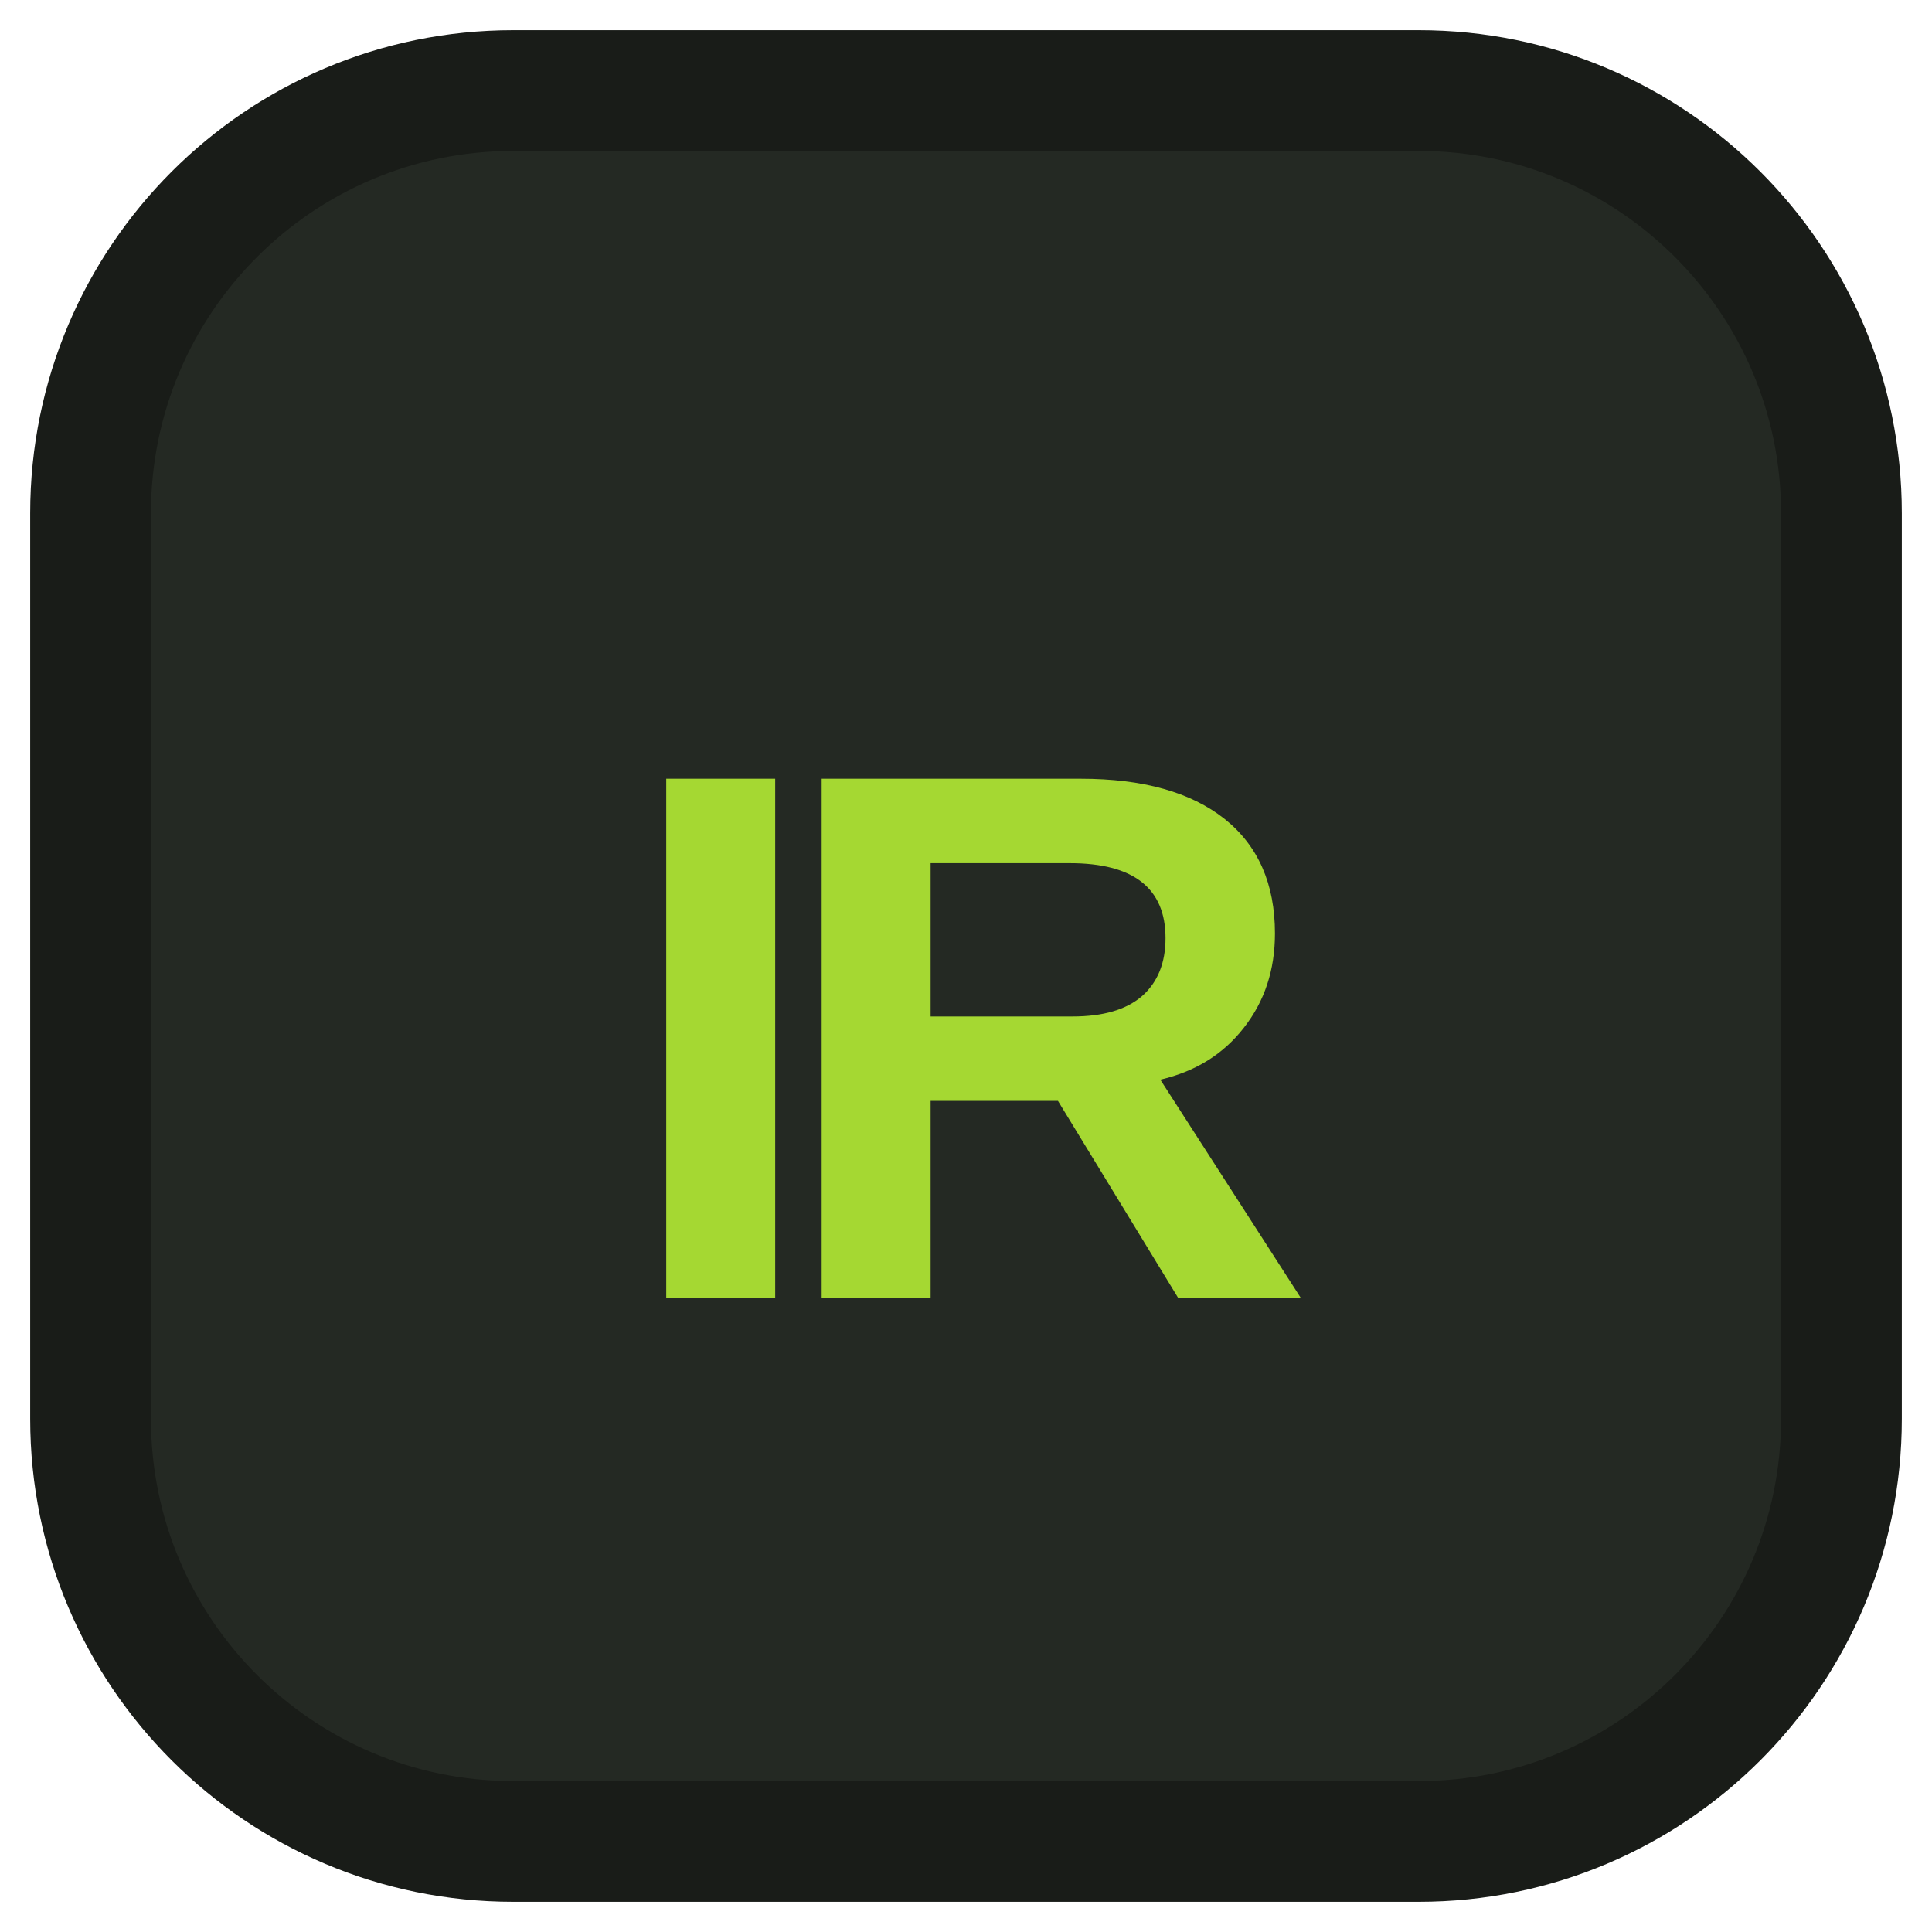
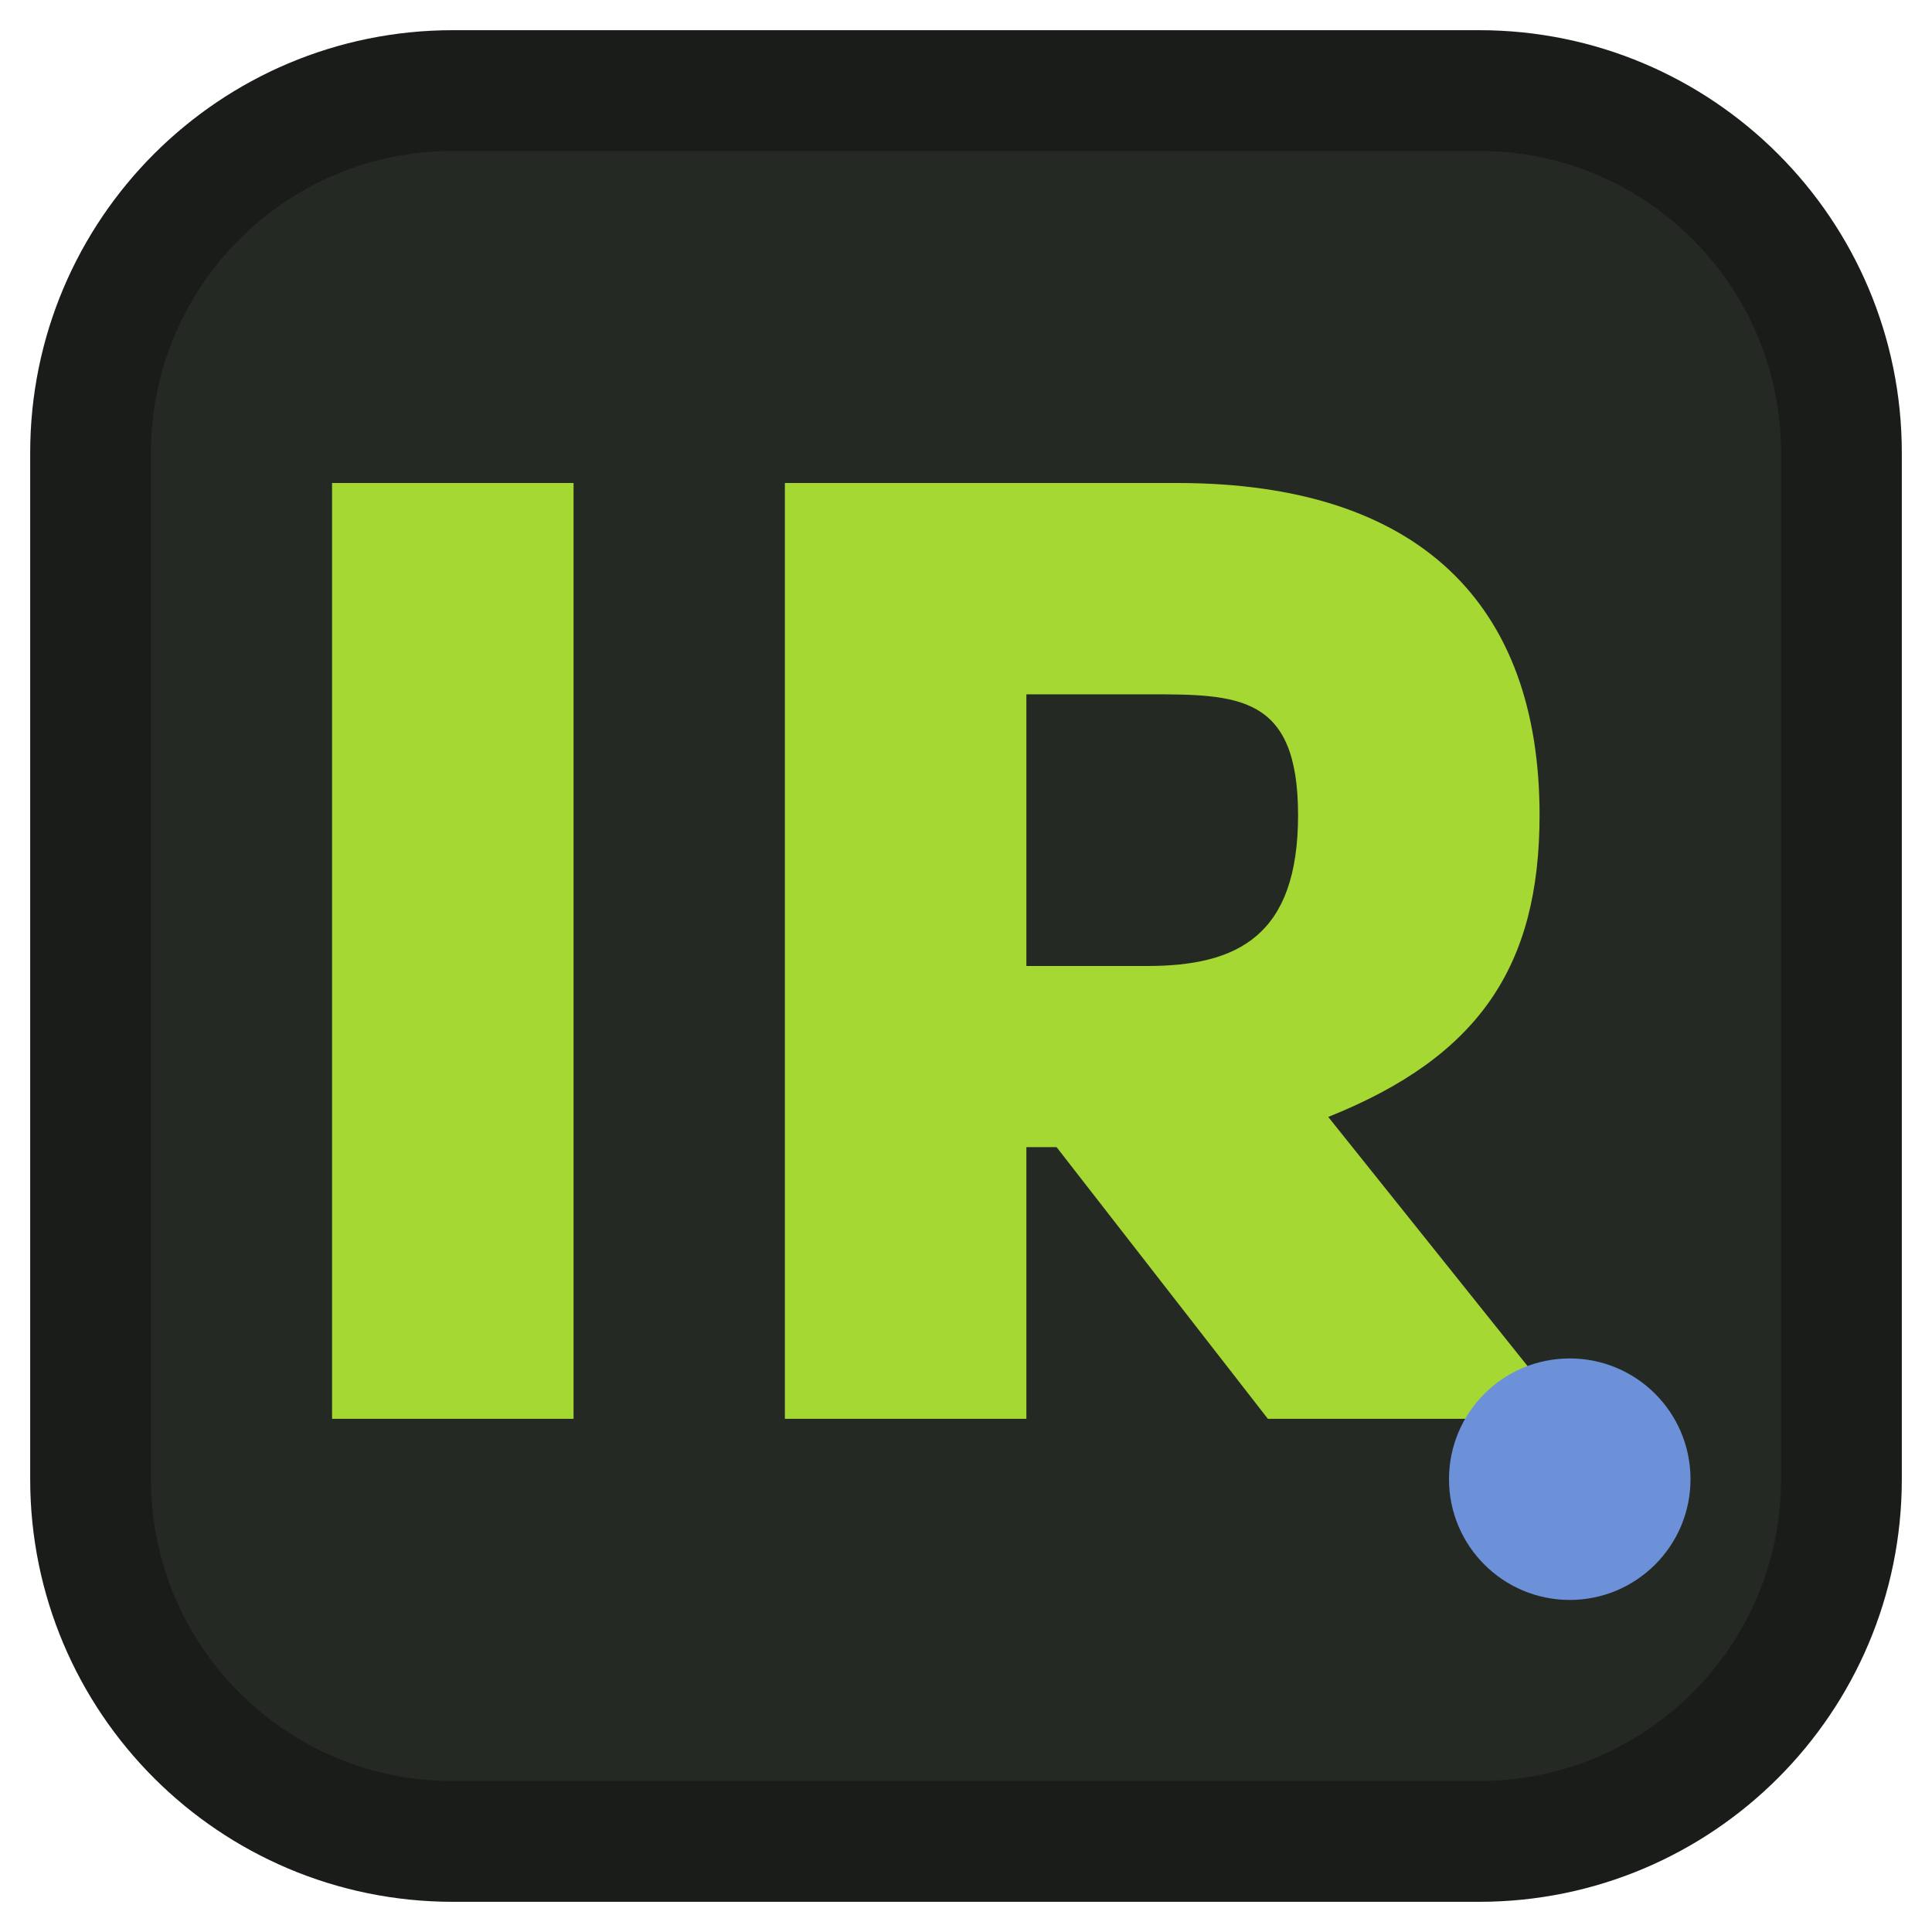
<svg xmlns="http://www.w3.org/2000/svg" viewBox="0 0 64 64">
-   <rect x="3" y="3" width="58" height="58" rx="14" fill="#242923" stroke="#191c18" stroke-width="4" />
-   <text x="32" y="43" text-anchor="middle" fill="#a5d832" font-family="Arial, Helvetica, sans-serif" font-size="25" font-weight="800" letter-spacing="-1.8">IR</text>
+   <rect x="3" y="3" width="58" height="58" rx="12" fill="#242923" stroke="#191c18" stroke-width="4" />
+   <path d="M11 16h8v31h-8zM26 16h13c8 0 12 4 12 11 0 5-2 8-7 10l8 10h-10l-7-9h-1v9h-8zm8 7v9h4c3 0 5-1 5-5s-2-4-5-4z" fill="#a5d832" />
+   <circle cx="52" cy="49" r="4" fill="#6c91d9" />
</svg>
